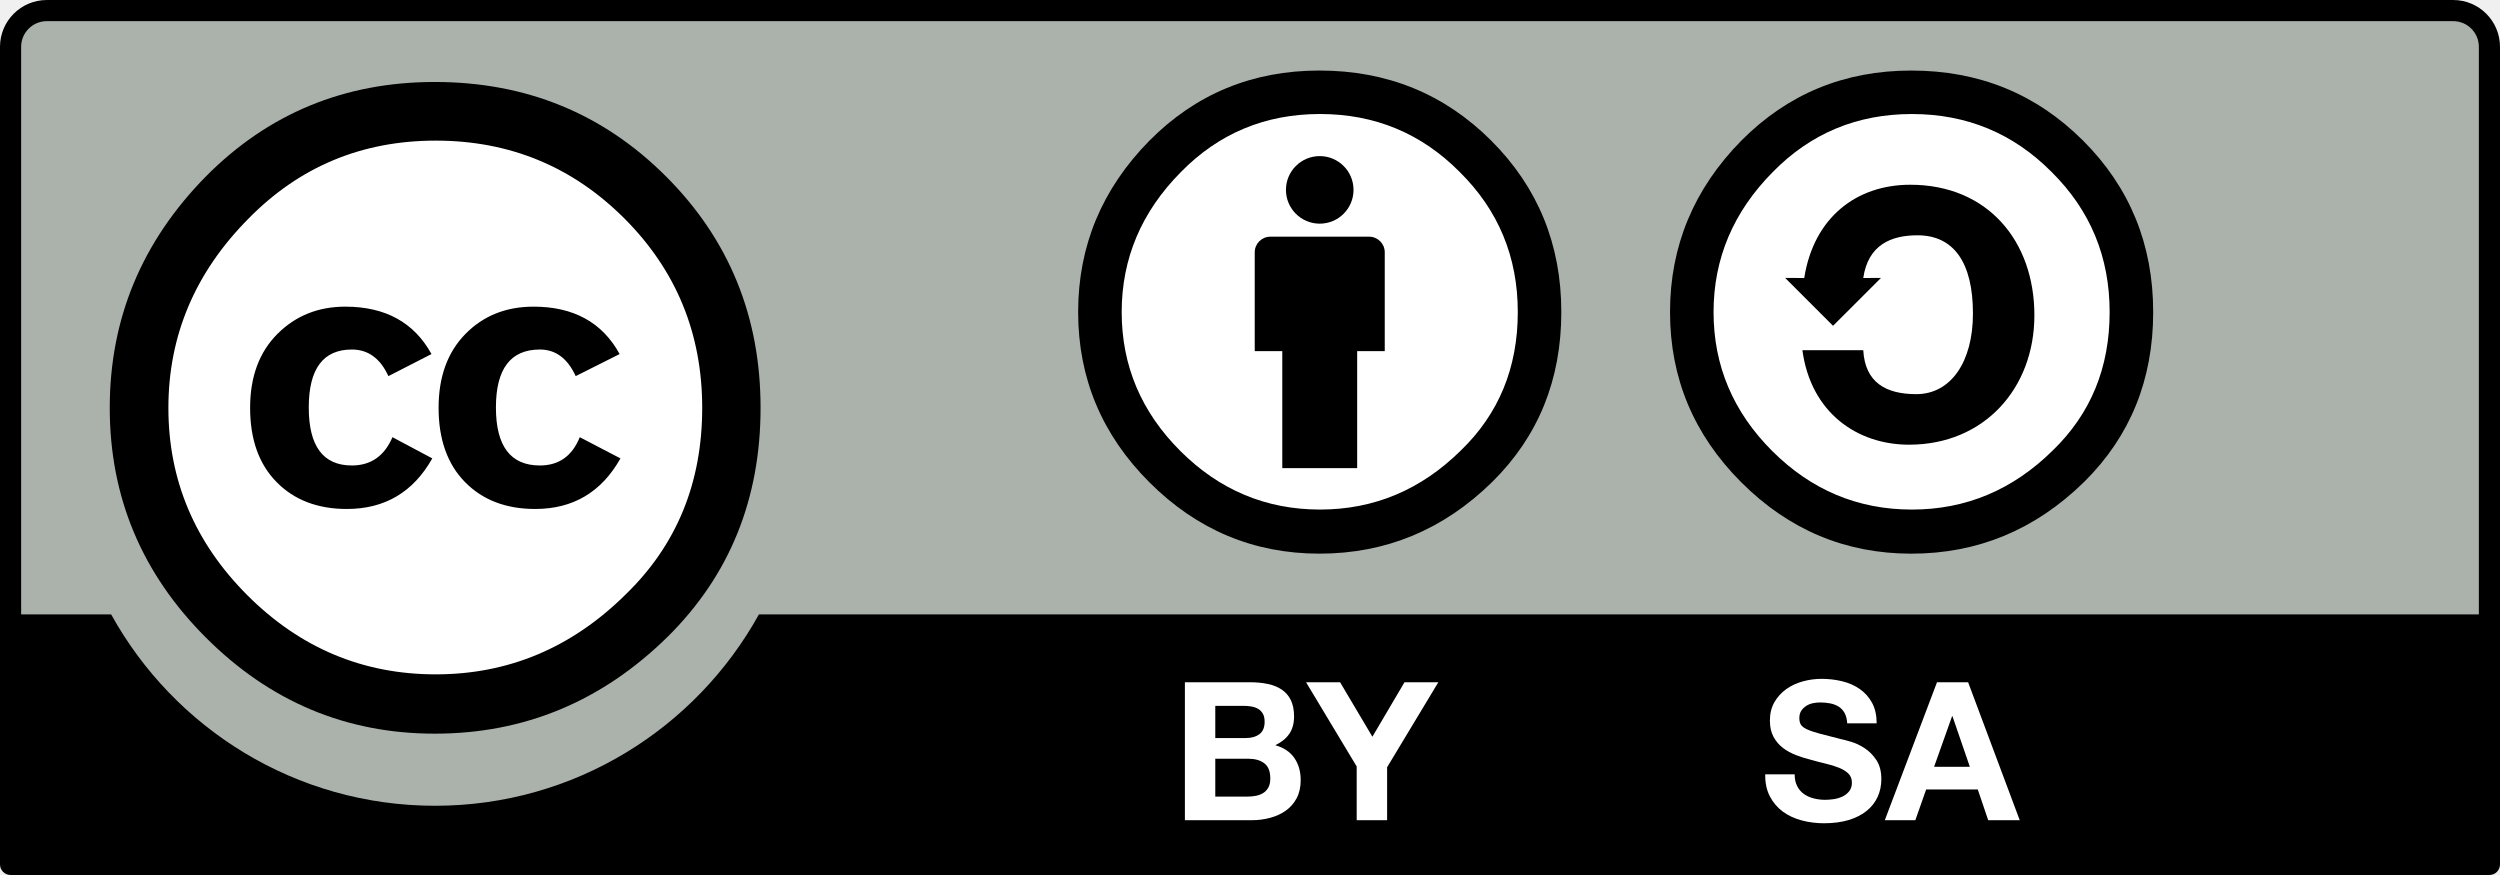
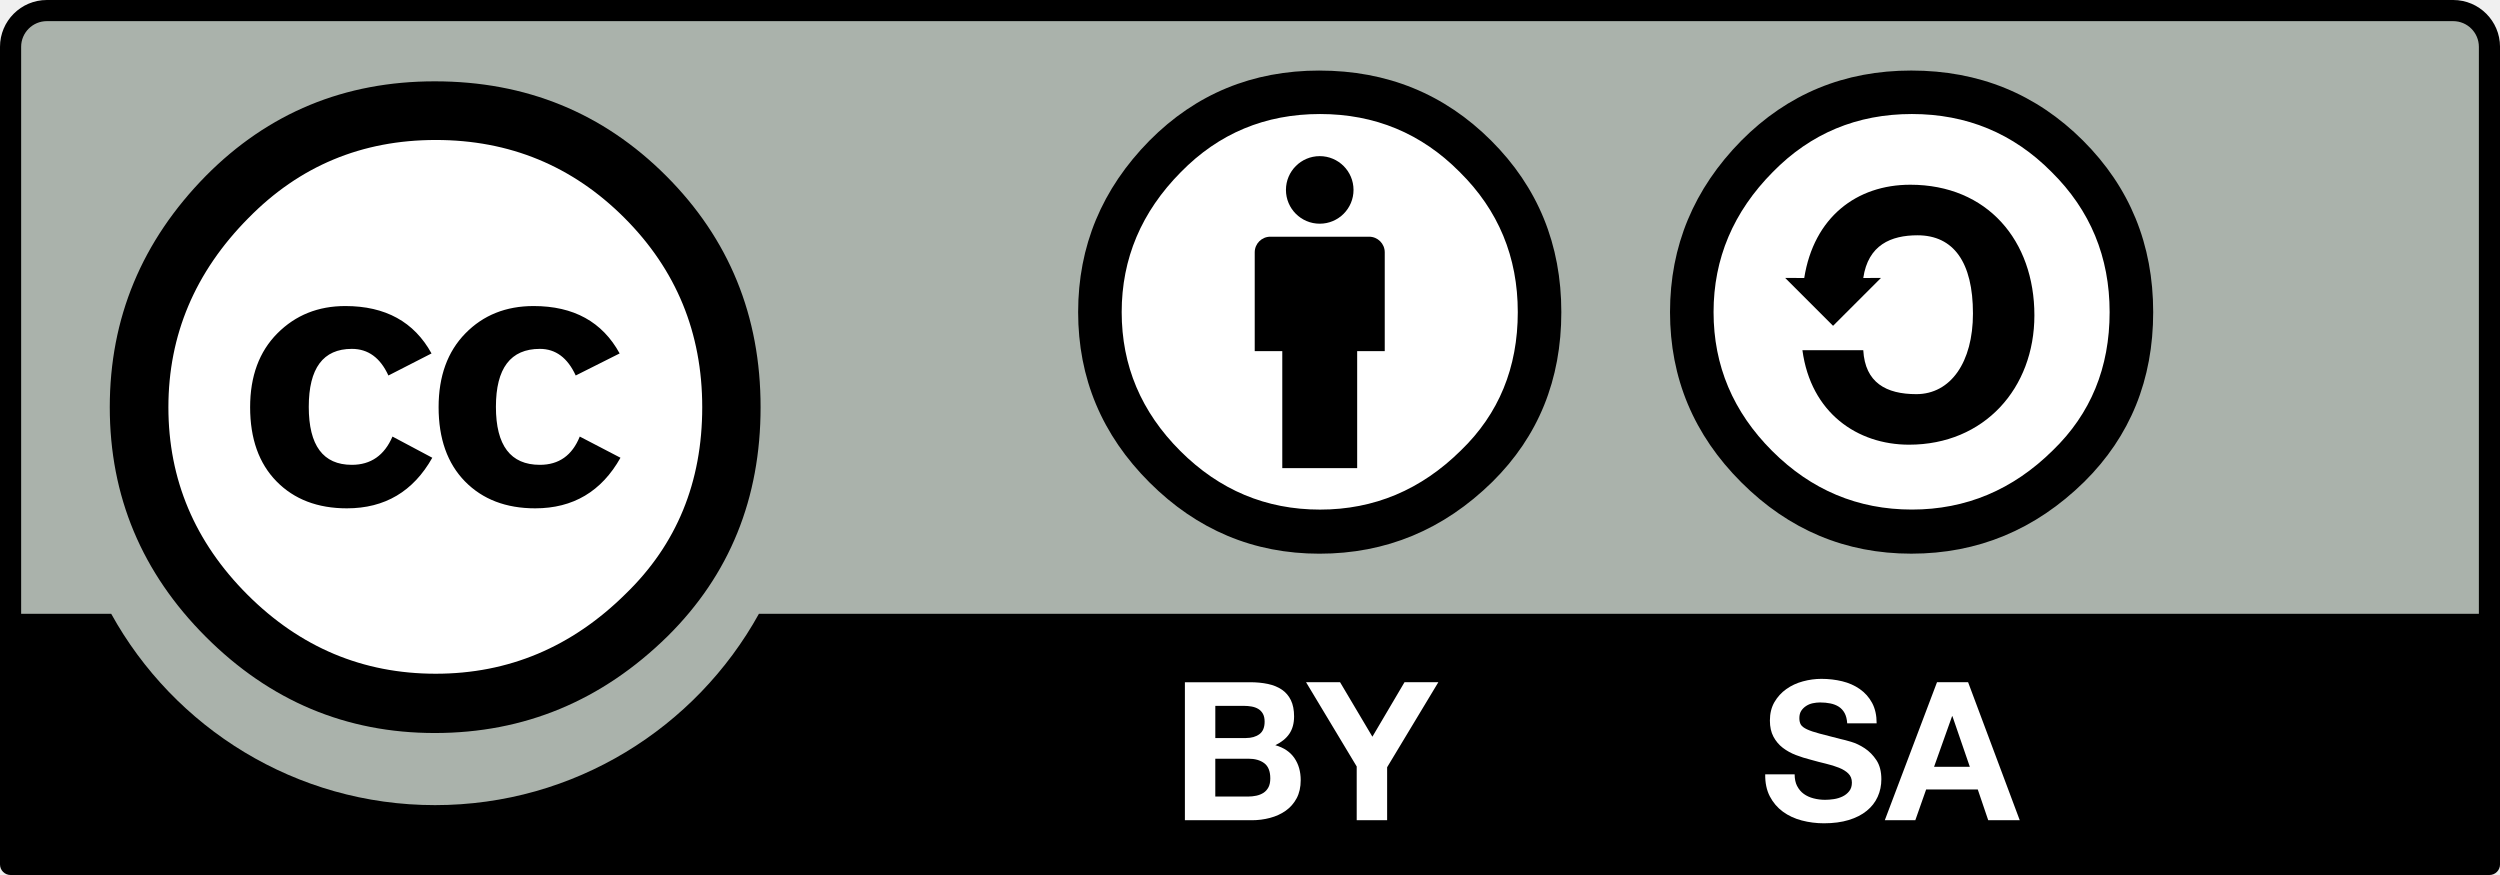
- <svg xmlns="http://www.w3.org/2000/svg" width="120" height="42" id="svg2759" version="1.0">
-   <defs id="defs2761" />
-   <g id="layer1">
-     <g transform="matrix(0.9937807,0,0,0.9936694,-177.6941,-74.43641)" id="g287">
-       <path id="path3817_2_" nodetypes="ccccccc" d="M 182.235,75.39 L 296.299,75.593 C 297.893,75.593 299.317,75.356 299.317,78.773 L 299.177,116.34 L 179.357,116.34 L 179.357,78.634 C 179.357,76.949 179.52,75.39 182.235,75.39 z" style="fill:#aab2ab" />
-       <g id="g5908_2_" transform="matrix(0.872921,0,0,0.872921,50.12536,143.2144)">
-         <path id="path5906_2_" cx="296.354" ry="22.94" cy="264.358" type="arc" rx="22.94" d="M 187.209,-55.679 C 187.215,-46.999 180.182,-39.958 171.501,-39.952 C 162.821,-39.947 155.779,-46.98 155.774,-55.66 C 155.774,-55.667 155.774,-55.672 155.774,-55.679 C 155.769,-64.361 162.802,-71.401 171.482,-71.406 C 180.164,-71.412 187.204,-64.378 187.209,-55.698 C 187.209,-55.693 187.209,-55.686 187.209,-55.679 z" style="fill:#ffffff" />
-         <g id="g5706_2_" transform="translate(-289.6157,99.0653)">
-           <path id="path5708_2_" d="M 473.885,-167.547 C 477.37,-164.061 479.113,-159.793 479.113,-154.745 C 479.113,-149.695 477.4,-145.473 473.975,-142.077 C 470.339,-138.501 466.043,-136.713 461.085,-136.713 C 456.187,-136.713 451.965,-138.485 448.42,-142.032 C 444.874,-145.578 443.102,-149.815 443.102,-154.745 C 443.102,-159.673 444.874,-163.94 448.42,-167.547 C 451.875,-171.034 456.097,-172.776 461.085,-172.776 C 466.133,-172.776 470.399,-171.034 473.885,-167.547 z M 450.767,-165.202 C 447.82,-162.226 446.347,-158.739 446.347,-154.74 C 446.347,-150.742 447.805,-147.285 450.721,-144.369 C 453.638,-141.453 457.11,-139.995 461.138,-139.995 C 465.167,-139.995 468.668,-141.467 471.645,-144.414 C 474.471,-147.149 475.884,-150.591 475.884,-154.74 C 475.884,-158.858 474.448,-162.353 471.577,-165.225 C 468.706,-168.095 465.227,-169.531 461.138,-169.531 C 457.05,-169.531 453.592,-168.088 450.767,-165.202 z M 458.521,-156.499 C 458.071,-157.481 457.397,-157.971 456.498,-157.971 C 454.909,-157.971 454.114,-156.902 454.114,-154.763 C 454.114,-152.623 454.909,-151.554 456.498,-151.554 C 457.547,-151.554 458.297,-152.075 458.746,-153.119 L 460.949,-151.946 C 459.899,-150.081 458.324,-149.147 456.224,-149.147 C 454.604,-149.147 453.306,-149.644 452.332,-150.637 C 451.356,-151.63 450.869,-152.999 450.869,-154.744 C 450.869,-156.46 451.371,-157.822 452.376,-158.83 C 453.382,-159.838 454.633,-160.343 456.134,-160.343 C 458.354,-160.343 459.944,-159.468 460.905,-157.72 L 458.521,-156.499 z M 468.884,-156.499 C 468.434,-157.481 467.773,-157.971 466.902,-157.971 C 465.281,-157.971 464.47,-156.902 464.47,-154.763 C 464.47,-152.623 465.281,-151.554 466.902,-151.554 C 467.953,-151.554 468.689,-152.075 469.109,-153.119 L 471.361,-151.946 C 470.313,-150.081 468.74,-149.147 466.644,-149.147 C 465.026,-149.147 463.731,-149.644 462.757,-150.637 C 461.785,-151.63 461.298,-152.999 461.298,-154.744 C 461.298,-156.46 461.792,-157.822 462.781,-158.83 C 463.768,-159.838 465.026,-160.343 466.554,-160.343 C 468.77,-160.343 470.358,-159.468 471.315,-157.72 L 468.884,-156.499 z" />
-         </g>
-       </g>
-       <path d="M 297.296,74.911 L 181.067,74.911 C 179.82,74.911 178.806,75.925 178.806,77.172 L 178.806,116.667 C 178.806,116.949 179.035,117.178 179.316,117.178 L 299.046,117.178 C 299.328,117.178 299.557,116.949 299.557,116.667 L 299.557,77.172 C 299.557,75.925 298.543,74.911 297.296,74.911 z M 181.067,75.932 L 297.296,75.932 C 297.98,75.932 298.536,76.488 298.536,77.172 C 298.536,77.172 298.536,93.091 298.536,104.59 L 215.462,104.59 C 212.417,110.096 206.551,113.834 199.818,113.834 C 193.083,113.834 187.218,110.099 184.175,104.59 L 179.827,104.59 C 179.827,93.091 179.827,77.172 179.827,77.172 C 179.827,76.488 180.383,75.932 181.067,75.932 z" id="path294" />
-       <g enable-background="new    " id="g296">
-         <path d="M 265.61,112.883 C 265.69,113.039 265.797,113.165 265.931,113.262 C 266.065,113.358 266.221,113.43 266.401,113.476 C 266.582,113.523 266.768,113.546 266.96,113.546 C 267.09,113.546 267.23,113.536 267.379,113.514 C 267.528,113.492 267.667,113.45 267.798,113.388 C 267.928,113.326 268.038,113.24 268.124,113.131 C 268.211,113.022 268.254,112.884 268.254,112.715 C 268.254,112.535 268.197,112.389 268.082,112.277 C 267.967,112.165 267.816,112.072 267.629,111.997 C 267.444,111.922 267.232,111.857 266.997,111.801 C 266.76,111.745 266.521,111.683 266.279,111.614 C 266.03,111.552 265.788,111.476 265.551,111.385 C 265.316,111.295 265.104,111.178 264.918,111.035 C 264.731,110.892 264.581,110.713 264.465,110.499 C 264.351,110.284 264.293,110.024 264.293,109.719 C 264.293,109.376 264.367,109.08 264.512,108.828 C 264.659,108.576 264.85,108.366 265.086,108.197 C 265.322,108.029 265.589,107.905 265.888,107.824 C 266.186,107.743 266.485,107.703 266.783,107.703 C 267.131,107.703 267.465,107.742 267.786,107.82 C 268.105,107.897 268.39,108.024 268.638,108.198 C 268.887,108.373 269.084,108.595 269.231,108.866 C 269.376,109.137 269.45,109.466 269.45,109.852 L 268.028,109.852 C 268.015,109.652 267.973,109.487 267.903,109.357 C 267.832,109.226 267.737,109.124 267.62,109.048 C 267.501,108.974 267.367,108.921 267.215,108.89 C 267.063,108.859 266.898,108.843 266.718,108.843 C 266.601,108.843 266.483,108.856 266.366,108.88 C 266.248,108.906 266.141,108.949 266.045,109.011 C 265.949,109.074 265.87,109.151 265.808,109.245 C 265.747,109.338 265.715,109.457 265.715,109.6 C 265.715,109.73 265.74,109.836 265.79,109.917 C 265.839,109.998 265.938,110.073 266.084,110.141 C 266.229,110.209 266.431,110.278 266.689,110.347 C 266.947,110.415 267.284,110.502 267.701,110.608 C 267.825,110.633 267.997,110.678 268.217,110.744 C 268.438,110.809 268.657,110.913 268.875,111.056 C 269.092,111.2 269.28,111.391 269.439,111.63 C 269.597,111.87 269.676,112.177 269.676,112.55 C 269.676,112.855 269.617,113.139 269.499,113.4 C 269.38,113.662 269.205,113.887 268.971,114.077 C 268.738,114.267 268.449,114.415 268.104,114.521 C 267.758,114.626 267.358,114.679 266.905,114.679 C 266.538,114.679 266.181,114.634 265.835,114.543 C 265.491,114.453 265.185,114.311 264.92,114.118 C 264.657,113.924 264.447,113.678 264.291,113.379 C 264.135,113.08 264.061,112.725 264.067,112.314 L 265.489,112.314 C 265.489,112.538 265.529,112.728 265.61,112.883 z" id="path298" style="fill:#ffffff" />
-         <path d="M 273.867,107.867 L 276.36,114.531 L 274.837,114.531 L 274.333,113.046 L 271.84,113.046 L 271.318,114.531 L 269.843,114.531 L 272.364,107.867 L 273.867,107.867 z M 273.951,111.953 L 273.111,109.509 L 273.092,109.509 L 272.223,111.953 L 273.951,111.953 z" id="path300" style="fill:#ffffff" />
-       </g>
-       <g enable-background="new    " id="g302">
-         <path d="M 239.178,107.867 C 239.496,107.867 239.786,107.895 240.047,107.951 C 240.309,108.007 240.534,108.099 240.721,108.226 C 240.908,108.354 241.053,108.523 241.156,108.734 C 241.258,108.946 241.31,109.207 241.31,109.518 C 241.31,109.854 241.234,110.133 241.081,110.357 C 240.928,110.582 240.702,110.765 240.403,110.908 C 240.815,111.026 241.123,111.233 241.326,111.529 C 241.529,111.825 241.63,112.181 241.63,112.598 C 241.63,112.934 241.565,113.225 241.434,113.471 C 241.303,113.717 241.126,113.917 240.906,114.073 C 240.684,114.229 240.431,114.344 240.148,114.418 C 239.864,114.494 239.573,114.531 239.273,114.531 L 236.037,114.531 L 236.037,107.867 L 239.178,107.867 L 239.178,107.867 z M 238.991,110.562 C 239.252,110.562 239.467,110.5 239.636,110.376 C 239.804,110.251 239.888,110.05 239.888,109.771 C 239.888,109.616 239.86,109.488 239.804,109.389 C 239.748,109.29 239.673,109.212 239.58,109.156 C 239.486,109.101 239.378,109.062 239.257,109.04 C 239.135,109.018 239.009,109.007 238.878,109.007 L 237.505,109.007 L 237.505,110.562 L 238.991,110.562 z M 239.077,113.39 C 239.22,113.39 239.357,113.376 239.488,113.348 C 239.619,113.32 239.735,113.273 239.834,113.209 C 239.934,113.143 240.013,113.054 240.073,112.942 C 240.132,112.831 240.162,112.688 240.162,112.513 C 240.162,112.171 240.065,111.927 239.872,111.781 C 239.678,111.635 239.422,111.562 239.105,111.562 L 237.505,111.562 L 237.505,113.39 L 239.077,113.39 z" id="path304" style="fill:#ffffff" />
-         <path d="M 241.889,107.867 L 243.533,107.867 L 245.093,110.499 L 246.644,107.867 L 248.278,107.867 L 245.804,111.973 L 245.804,114.531 L 244.335,114.531 L 244.335,111.936 L 241.889,107.867 z" id="path306" style="fill:#ffffff" />
-       </g>
-       <g id="g6316_1_" transform="matrix(0.624995,0,0,0.624995,391.2294,176.9332)">
-         <path id="path6318_1_" cx="475.971" ry="29.21" cy="252.086" type="arc" rx="29.21" d="M -175.008,-139.115 C -175.002,-129.703 -182.626,-122.068 -192.038,-122.06 C -201.449,-122.053 -209.085,-129.678 -209.093,-139.09 C -209.093,-139.098 -209.093,-139.107 -209.093,-139.115 C -209.099,-148.528 -201.474,-156.162 -192.063,-156.17 C -182.651,-156.177 -175.015,-148.552 -175.008,-139.14 C -175.008,-139.131 -175.008,-139.124 -175.008,-139.115 z" style="fill:#ffffff" />
-         <g id="g6320_1_" transform="translate(-23.9521,-89.72962)">
-           <path id="path6322_1_" d="M -168.22,-68.055 C -173.392,-68.055 -177.769,-66.251 -181.352,-62.642 C -185.028,-58.908 -186.866,-54.489 -186.866,-49.386 C -186.866,-44.283 -185.028,-39.894 -181.352,-36.223 C -177.677,-32.551 -173.299,-30.715 -168.22,-30.715 C -163.08,-30.715 -158.625,-32.567 -154.853,-36.27 C -151.303,-39.786 -149.527,-44.158 -149.527,-49.386 C -149.527,-54.612 -151.334,-59.033 -154.948,-62.642 C -158.562,-66.251 -162.986,-68.055 -168.22,-68.055 z M -168.174,-64.695 C -163.936,-64.695 -160.338,-63.202 -157.377,-60.215 C -154.387,-57.258 -152.892,-53.649 -152.892,-49.386 C -152.892,-45.092 -154.355,-41.529 -157.284,-38.697 C -160.369,-35.647 -163.998,-34.123 -168.174,-34.123 C -172.349,-34.123 -175.947,-35.632 -178.969,-38.65 C -181.991,-41.669 -183.502,-45.247 -183.502,-49.386 C -183.502,-53.524 -181.975,-57.134 -178.922,-60.215 C -175.994,-63.202 -172.411,-64.695 -168.174,-64.695 z" />
-           <path id="path6324_1_" d="M -176.495,-52.021 C -175.752,-56.719 -172.444,-59.229 -168.3,-59.229 C -162.339,-59.229 -158.708,-54.904 -158.708,-49.137 C -158.708,-43.51 -162.572,-39.138 -168.394,-39.138 C -172.399,-39.138 -175.983,-41.603 -176.636,-46.439 L -171.933,-46.439 C -171.792,-43.928 -170.163,-43.044 -167.834,-43.044 C -165.181,-43.044 -163.456,-45.509 -163.456,-49.277 C -163.456,-53.229 -164.947,-55.322 -167.742,-55.322 C -169.791,-55.322 -171.559,-54.578 -171.933,-52.021 L -170.564,-52.028 L -174.267,-48.326 L -177.969,-52.028 L -176.495,-52.021 z" />
-         </g>
-       </g>
-       <g id="g313">
-         <circle cx="242.562" cy="90.225" r="10.806" id="circle315" style="fill:#ffffff" />
-         <g id="g317">
-           <path d="M 245.69,87.098 C 245.69,86.681 245.352,86.344 244.936,86.344 L 240.164,86.344 C 239.748,86.344 239.41,86.681 239.41,87.098 L 239.41,91.871 L 240.741,91.871 L 240.741,97.523 L 244.358,97.523 L 244.358,91.871 L 245.69,91.871 L 245.69,87.098 L 245.69,87.098 z" id="path319" />
-           <circle cx="242.55" cy="84.083" r="1.632" id="circle321" />
-         </g>
-         <path clip-rule="evenodd" d="M 242.535,78.318 C 239.303,78.318 236.566,79.446 234.327,81.702 C 232.029,84.035 230.881,86.797 230.881,89.986 C 230.881,93.175 232.029,95.918 234.327,98.213 C 236.625,100.508 239.361,101.655 242.535,101.655 C 245.748,101.655 248.533,100.499 250.888,98.184 C 253.109,95.987 254.218,93.254 254.218,89.986 C 254.218,86.719 253.089,83.958 250.831,81.702 C 248.572,79.446 245.806,78.318 242.535,78.318 z M 242.564,80.418 C 245.212,80.418 247.461,81.352 249.311,83.219 C 251.181,85.066 252.116,87.322 252.116,89.986 C 252.116,92.67 251.201,94.897 249.37,96.667 C 247.442,98.573 245.173,99.525 242.564,99.525 C 239.955,99.525 237.706,98.583 235.817,96.696 C 233.928,94.81 232.984,92.573 232.984,89.986 C 232.984,87.4 233.938,85.144 235.846,83.219 C 237.677,81.352 239.917,80.418 242.564,80.418 z" id="path323" style="fill-rule:evenodd" />
-       </g>
+ <svg xmlns="http://www.w3.org/2000/svg" width="120" height="42" viewBox="0 0 120 42">
+   <g id="big-by_sa">
+     <path d="M3.409.446L116.763.648c1.584 0 2.999-.235 2.999 3.16l-.139 37.329H.548V3.669C.548 1.995.71.446 3.409.446z" fill="#aab2ab" />
+     <path d="M117.753 0H2.248C1.008 0 0 1.008 0 2.247v39.246c0 .28.227.507.508.507h118.985c.28 0 .508-.227.508-.507V2.247c0-1.239-1.008-2.247-2.247-2.247zM2.248 1.015h115.506c.679 0 1.232.553 1.232 1.232v27.214H36.429c-3.026 5.471-8.857 9.185-15.547 9.185-6.692 0-12.521-3.711-15.545-9.185H1.015V2.247c-0-.679.553-1.232 1.232-1.232z" />
+     <path d="M34.523 19.545c.005 7.529-6.097 13.636-13.627 13.642-7.53.004-13.638-6.096-13.643-13.625v-.017C7.248 12.015 13.35 5.908 20.88 5.903c7.531-.004 13.639 6.096 13.643 13.625v.016z" fill="#fff" />
+     <path d="M31.973 8.44c3.023 3.023 4.535 6.725 4.535 11.105 0 4.38-1.486 8.042-4.457 10.988-3.154 3.102-6.881 4.652-11.182 4.652-4.249 0-7.911-1.538-10.986-4.614-3.076-3.076-4.614-6.751-4.614-11.026 0-4.275 1.537-7.976 4.614-11.105 2.997-3.025 6.659-4.536 10.986-4.536 4.38 0 8.08 1.511 11.104 4.536zM11.917 10.474c-2.556 2.582-3.834 5.606-3.834 9.075 0 3.468 1.266 6.467 3.795 8.996 2.531 2.529 5.542 3.794 9.037 3.794 3.495 0 6.532-1.277 9.115-3.833 2.451-2.373 3.677-5.358 3.677-8.957 0-3.572-1.246-6.604-3.737-9.094-2.49-2.49-5.508-3.736-9.055-3.736s-6.547 1.252-8.997 3.755zm6.726 7.549c-.39-.852-.974-1.277-1.755-1.277-1.378 0-2.067.928-2.067 2.783 0 1.856.689 2.783 2.067 2.783.91 0 1.561-.452 1.951-1.357l1.911 1.017c-.911 1.618-2.278 2.428-4.099 2.428-1.405 0-2.531-.431-3.376-1.292-.846-.862-1.269-2.049-1.269-3.563 0-1.488.437-2.669 1.308-3.544.872-.875 1.958-1.311 3.26-1.311 1.926 0 3.304.758 4.139 2.275l-2.069 1.059zm8.991 0c-.391-.852-.965-1.277-1.72-1.277-1.406 0-2.11.928-2.11 2.783 0 1.856.704 2.783 2.11 2.783.912 0 1.551-.452 1.915-1.357l1.954 1.017c-.909 1.618-2.274 2.428-4.093 2.428-1.403 0-2.526-.431-3.371-1.292-.843-.862-1.266-2.049-1.266-3.563 0-1.488.429-2.669 1.287-3.544.857-.875 1.948-1.311 3.273-1.311 1.923 0 3.3.758 4.13 2.275l-2.109 1.059z" />
+     <g transform="matrix(.99378 0 0 .9937 -177.6941 -148.8773)">
+       <circle cx="242.562" cy="165.136" r="10.806" fill="#fff" />
+       <path d="M245.69 162.009c0-.416-.338-.754-.754-.754h-4.772c-.416 0-.754.337-.754.754v4.773h1.331v5.652h3.617v-5.652h1.332v-4.773h0z" />
+       <circle cx="242.55" cy="158.995" r="1.632" />
+       <path clip-rule="evenodd" d="M242.535 153.229c-3.231 0-5.968 1.127-8.208 3.384-2.298 2.333-3.446 5.096-3.446 8.285 0 3.189 1.148 5.932 3.446 8.227 2.298 2.294 5.034 3.442 8.208 3.442 3.213 0 5.998-1.156 8.354-3.471 2.221-2.197 3.33-4.93 3.33-8.197 0-3.268-1.129-6.029-3.388-8.285-2.259-2.256-5.024-3.384-8.296-3.384zm.029 2.1c2.648 0 4.897.934 6.747 2.801 1.87 1.848 2.805 4.104 2.805 6.768 0 2.684-.915 4.911-2.746 6.68-1.928 1.906-4.196 2.859-6.806 2.859-2.609 0-4.858-.943-6.747-2.83-1.89-1.887-2.833-4.123-2.833-6.709 0-2.587.954-4.843 2.862-6.768 1.831-1.867 4.07-2.801 6.718-2.801z" fill-rule="evenodd" />
+     </g>
+     <g fill="#fff">
+       <path d="M59.997 32.747c.316 0 .604.028.864.083.26.055.483.147.67.274.185.126.33.295.432.505.102.211.153.47.153.779 0 .334-.076.611-.228.834-.151.223-.377.405-.674.547.41.117.715.323.917.617.202.294.303.648.303 1.063 0 .334-.065.623-.195.868-.13.244-.306.443-.525.598-.22.155-.472.27-.753.344-.282.075-.572.112-.87.112H56.875v-6.622h3.122v0zm-.186 2.678c.26 0 .474-.062.641-.185.167-.123.25-.323.25-.601 0-.154-.028-.281-.083-.379-.056-.099-.13-.176-.223-.232-.093-.055-.199-.094-.32-.115-.121-.021-.246-.032-.376-.032h-1.365v1.545h1.477zm.085 2.81c.143 0 .279-.014.409-.042.13-.028.245-.075.344-.139.099-.065.178-.153.237-.265.059-.111.088-.253.088-.426 0-.34-.096-.582-.288-.728-.192-.145-.446-.217-.762-.217h-1.59v1.817h1.562zM62.691 32.747h1.633l1.551 2.615 1.541-2.615h1.624l-2.458 4.081v2.541H65.122v-2.578l-2.431-4.044z" />
+     </g>
+     <g>
+       <path d="M102.403 14.981c.004 5.845-4.731 10.587-10.577 10.592-5.845.004-10.588-4.731-10.593-10.576v-.016c-.004-5.846 4.732-10.587 10.577-10.592 5.846-.004 10.589 4.731 10.593 10.576v.016z" fill="#fff" />
+       <path d="M91.742 3.386c-3.212 0-5.931 1.121-8.156 3.362-2.284 2.319-3.425 5.063-3.425 8.233 0 3.169 1.141 5.895 3.425 8.174 2.283 2.28 5.002 3.421 8.156 3.421 3.193 0 5.96-1.15 8.303-3.45 2.205-2.183 3.308-4.899 3.308-8.145 0-3.246-1.123-5.991-3.368-8.233-2.245-2.241-4.992-3.362-8.243-3.362zm.029 2.087c2.632 0 4.867.927 6.706 2.783 1.857 1.836 2.785 4.078 2.785 6.725 0 2.667-.908 4.88-2.728 6.638-1.916 1.894-4.17 2.84-6.763 2.84-2.593 0-4.828-.937-6.705-2.811-1.877-1.875-2.815-4.097-2.815-6.667 0-2.57.948-4.812 2.844-6.725 1.819-1.855 4.044-2.783 6.676-2.783z" />
+       <path d="M86.603 13.344c.462-2.917 2.516-4.477 5.09-4.477 3.702 0 5.958 2.686 5.958 6.268 0 3.495-2.4 6.21-6.016 6.21-2.487 0-4.714-1.531-5.119-4.534h2.921c.087 1.559 1.1 2.108 2.546 2.108 1.648 0 2.719-1.531 2.719-3.871 0-2.455-.926-3.754-2.662-3.754-1.272 0-2.371.462-2.603 2.05l.85-.004-2.3 2.299-2.299-2.299.915.004z" />
+     </g>
+     <g fill="#fff">
+       <path d="M86.264 37.732c.08.155.186.28.319.376.133.096.288.167.467.213.18.047.365.07.556.07.129 0 .268-.011.416-.033.148-.021.286-.064.416-.125.129-.062.238-.147.323-.255.087-.108.13-.246.13-.413 0-.179-.057-.324-.172-.436-.114-.112-.264-.204-.449-.278-.184-.074-.395-.139-.629-.195-.235-.056-.473-.117-.713-.186-.247-.062-.488-.137-.723-.227-.234-.089-.444-.206-.63-.348-.185-.142-.335-.32-.449-.533-.114-.213-.171-.472-.171-.774 0-.341.073-.636.217-.886.146-.25.336-.459.571-.626.234-.167.5-.291.797-.371.296-.08.593-.12.889-.12.346 0 .678.039.997.116.317.077.601.203.847.376.247.173.444.394.589.664.145.269.217.596.217.979h-1.413c-.013-.198-.054-.362-.124-.491-.071-.13-.165-.232-.281-.307-.117-.074-.251-.127-.402-.157-.151-.031-.315-.047-.494-.047-.116 0-.234.013-.35.037-.117.025-.223.068-.318.13-.096.062-.175.139-.236.232-.061.093-.092.211-.092.353 0 .13.024.235.074.315.049.081.148.155.292.223.145.068.345.136.602.204.256.068.591.155 1.005.26.123.025.294.07.513.135.219.065.437.168.653.311.216.143.403.333.561.571.157.238.236.543.236.914 0 .303-.059.585-.177.844-.117.26-.292.484-.524.672-.232.189-.519.336-.862.441-.344.105-.741.158-1.192.158-.365 0-.719-.045-1.063-.135-.343-.09-.646-.231-.909-.423-.262-.192-.471-.437-.626-.734-.154-.297-.228-.65-.222-1.058h1.413c-0.0.223.04.411.12.566zM94.469 32.747l2.478 6.622h-1.513l-.501-1.475h-2.478l-.519 1.475h-1.465l2.505-6.622h1.494zm.083 4.06l-.835-2.428h-.018l-.864 2.428h1.717z" />
    </g>
  </g>
</svg>
